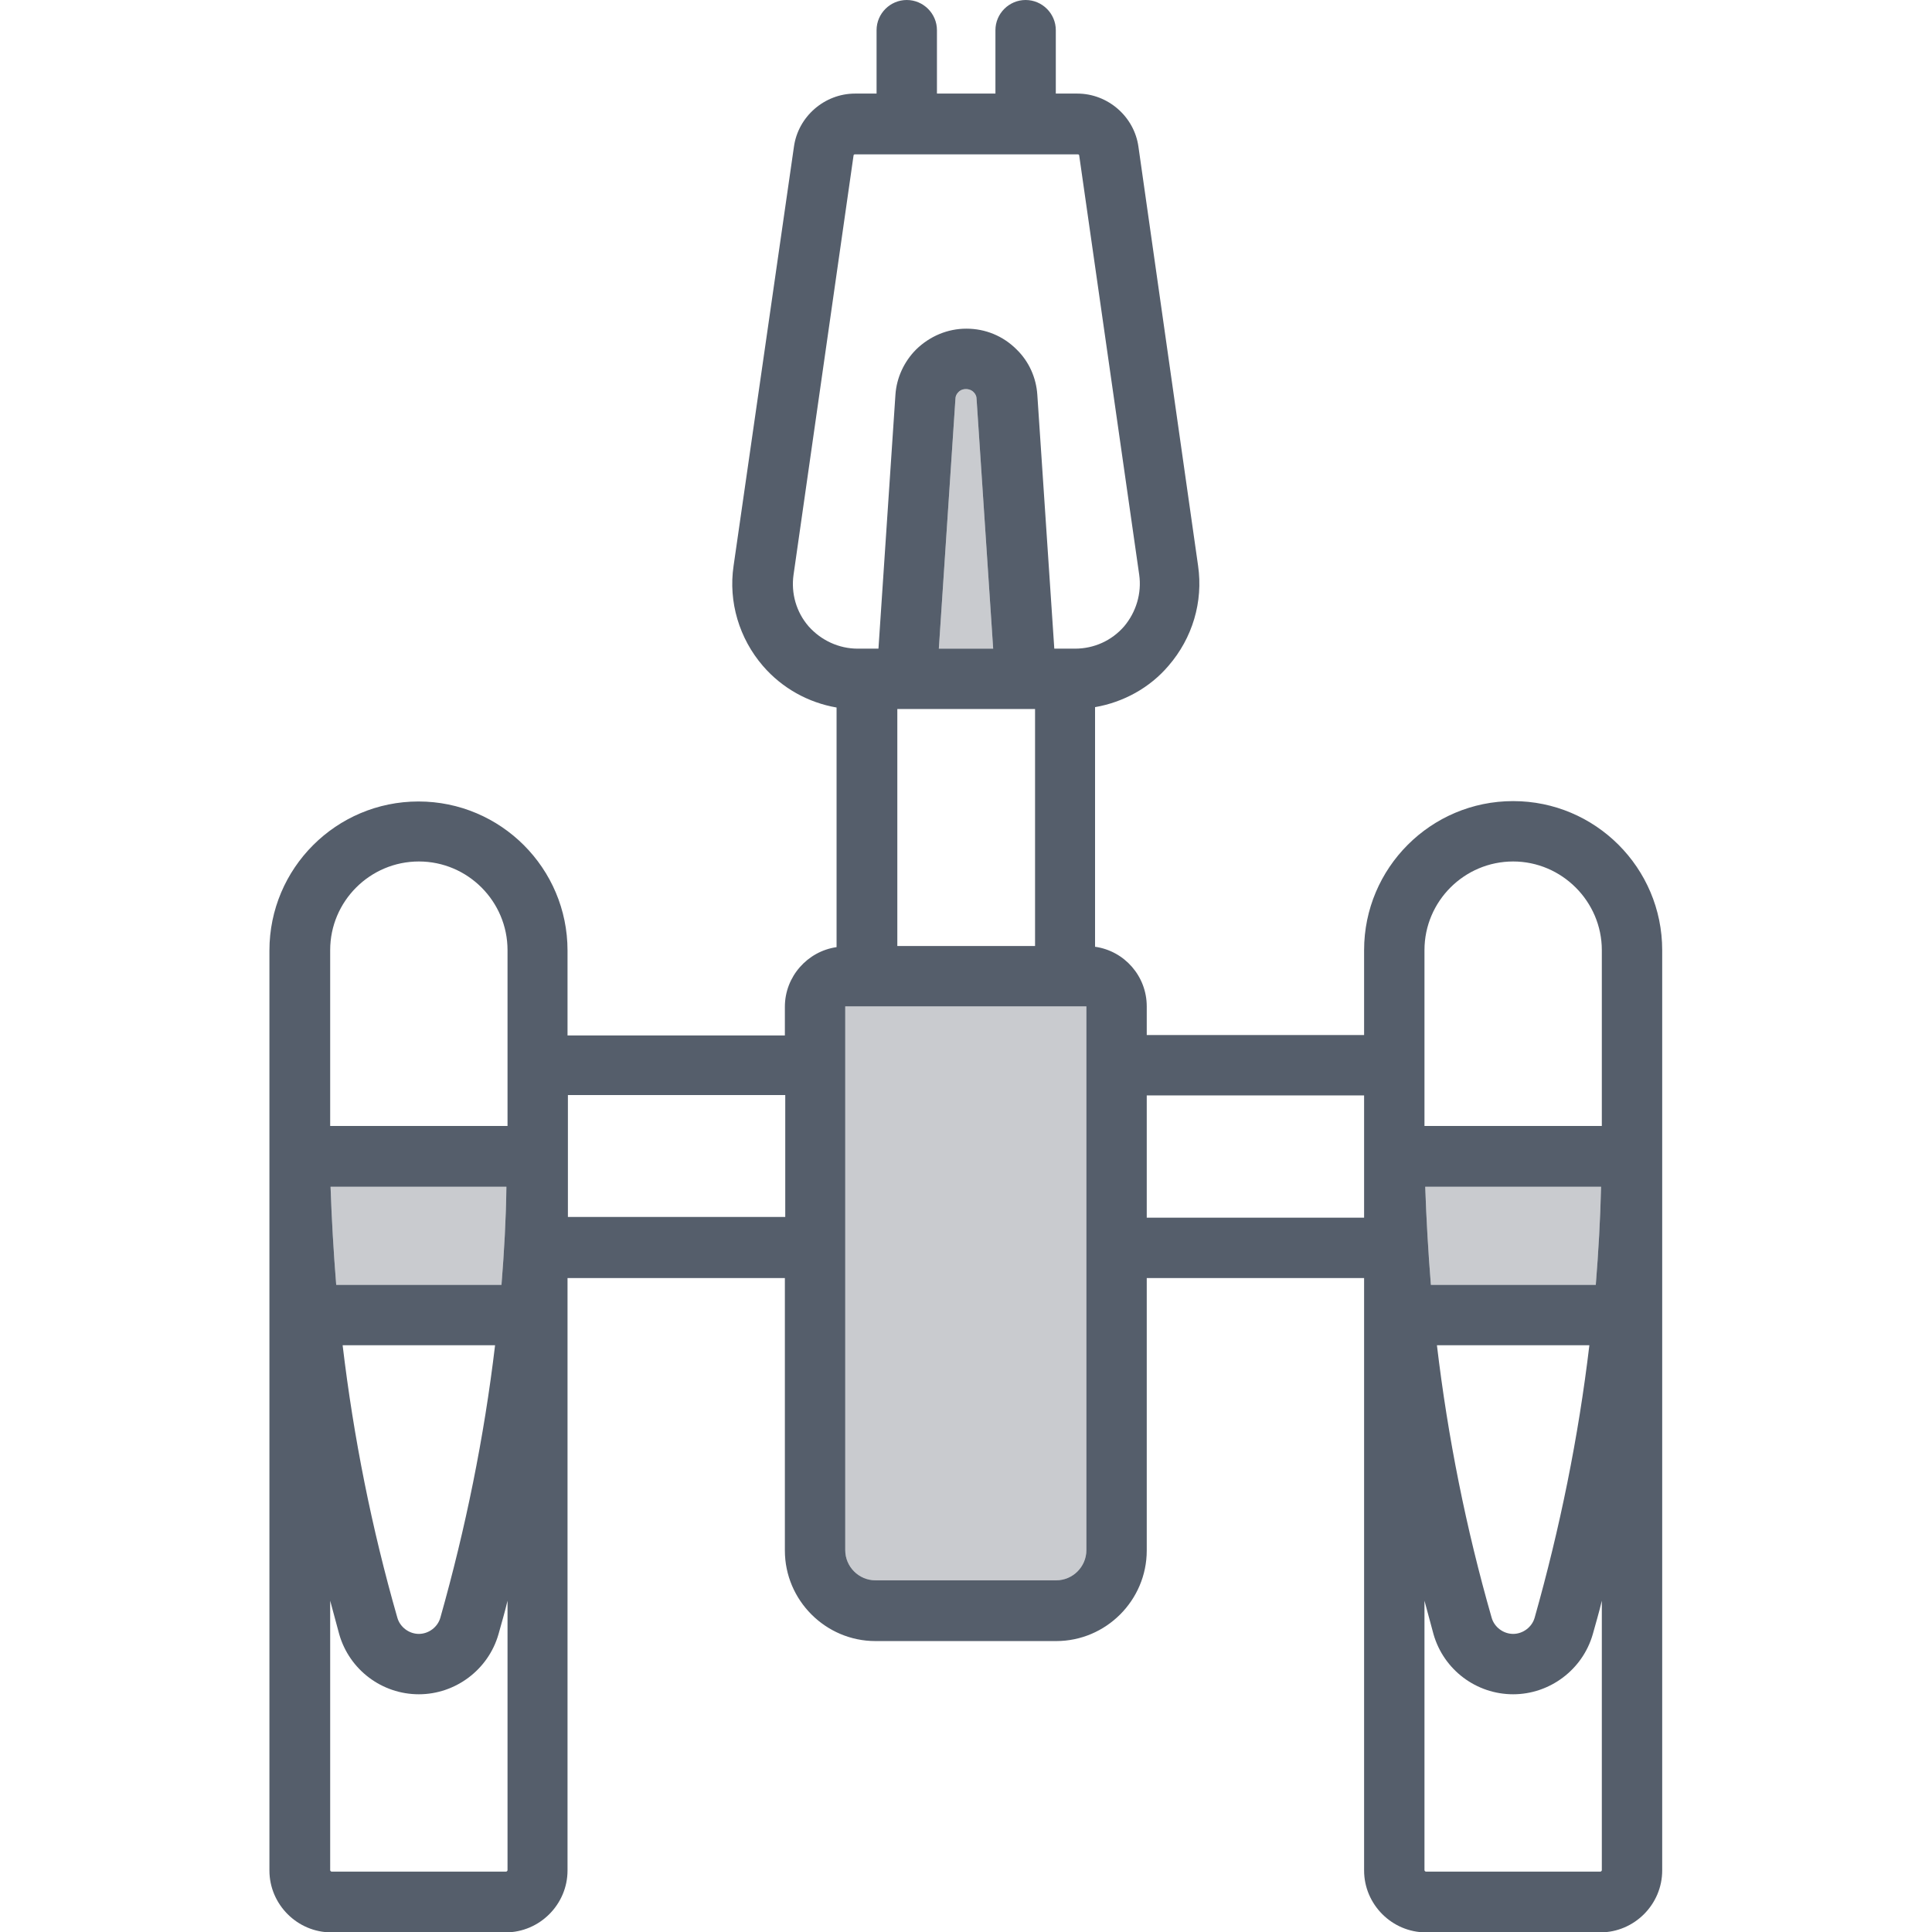
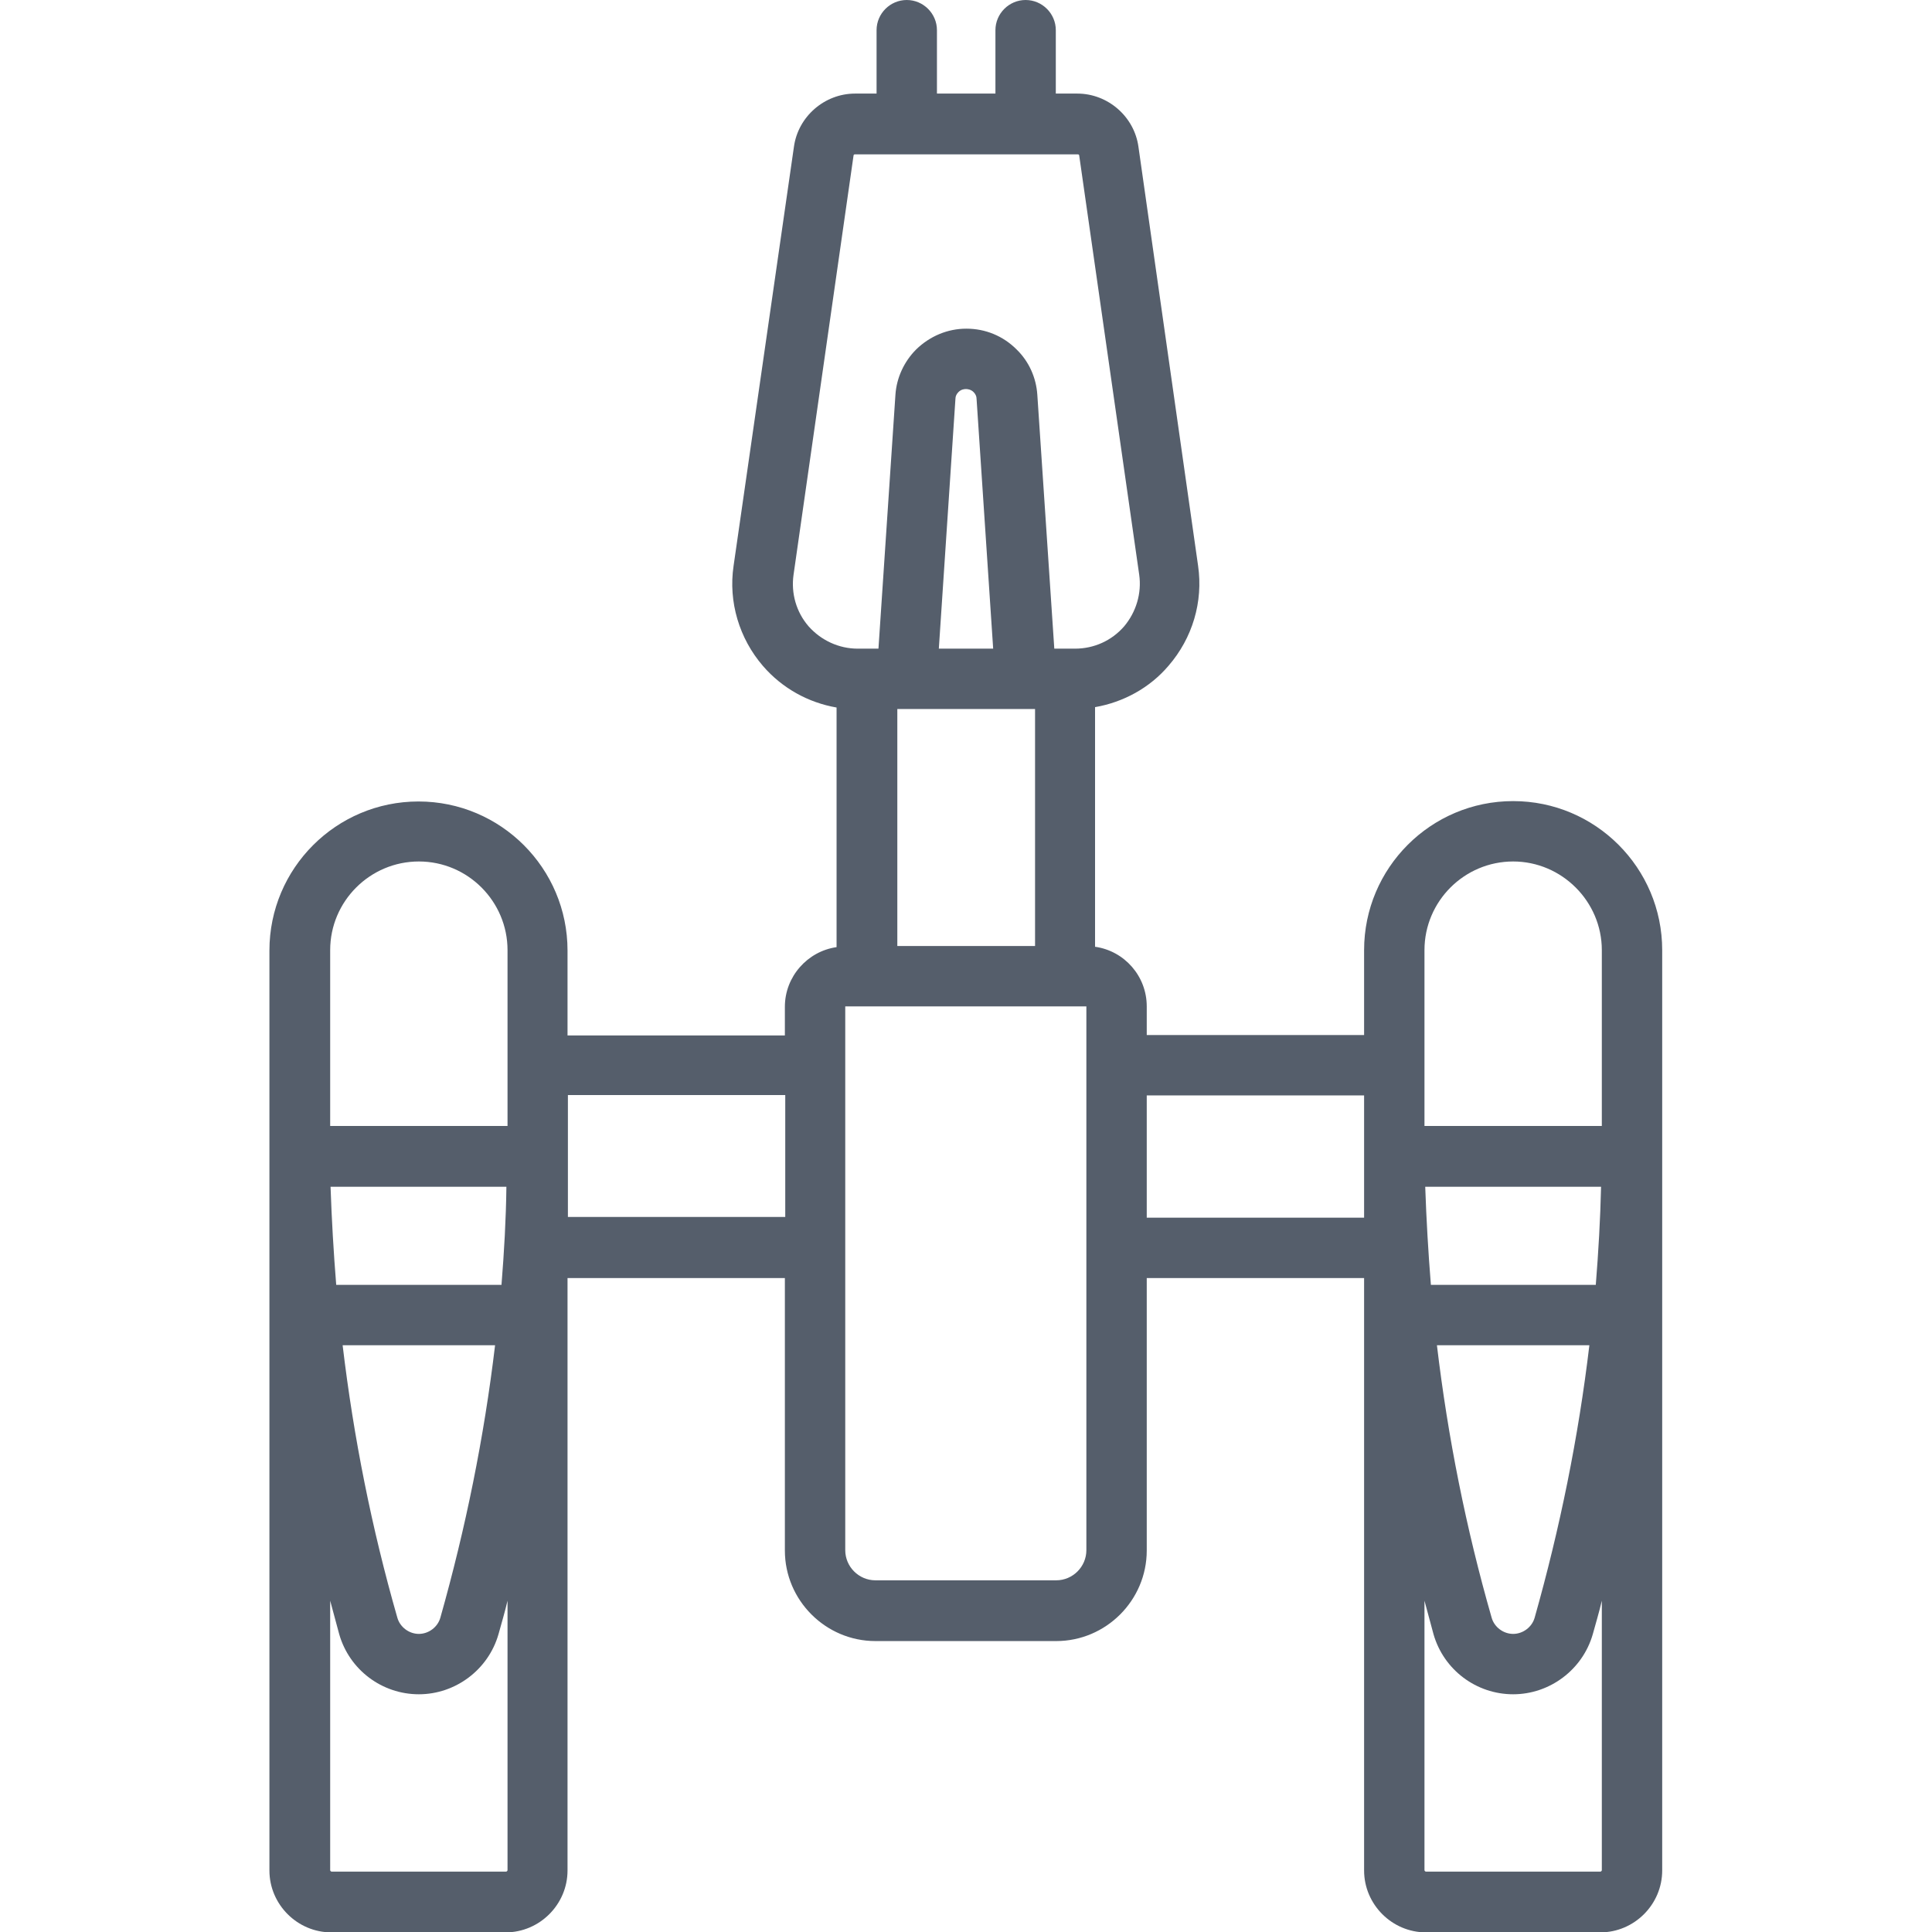
<svg xmlns="http://www.w3.org/2000/svg" version="1.1" id="Layer_1" x="0px" y="0px" viewBox="0 0 512 512" style="enable-background:new 0 0 512 512;" xml:space="preserve">
  <style type="text/css">
- 	.st0{fill:#C9CBCF;}
- 	.st1{fill:#555E6B;}
+ 	.st0{fill:#555E6B;}
</style>
-   <g>
-     <path class="st0" d="M422.9,340.5h-43.7c-0.7-8.7-1.2-17.3-1.5-26h46.6C424.1,323.1,423.6,331.8,422.9,340.5z M248.8,171.9   l4.4-66.2c0-0.7,0.3-1.3,0.8-1.8c1.1-1.1,2.9-1.1,4,0c0.5,0.5,0.8,1.1,0.8,1.8l4.4,66.2H248.8z M132.9,340.5H89.1   c-0.7-8.7-1.2-17.3-1.5-26h46.6C134.1,323.1,133.6,331.8,132.9,340.5z M287.9,410.8c0,4.4-3.6,8-8,8h-47.9c-4.4,0-8-3.6-8-8V266.7   h63.9V410.8z" />
-   </g>
-   <path class="st1" d="M401,212.3c-21.8,0-39.5,17.7-39.5,39.5v22.5h-57.6v-7.6c0-8-5.9-14.7-13.7-15.8v-63.5  c7.5-1.3,14.5-5.1,19.5-11c6.3-7.3,9.2-16.9,7.8-26.5L301.7,38.9c-1.1-8-8.1-14.1-16.2-14.1h-5.7V8c0-4.4-3.6-8-8-8s-8,3.6-8,8v16.8  h-15.5V8c0-4.4-3.6-8-8-8s-8,3.6-8,8v16.8h-5.7c-8.1,0-15.1,6.1-16.2,14.1L194.4,150c-1.4,9.5,1.5,19.2,7.8,26.5  c5.1,5.9,12,9.7,19.5,11v63.5c-7.7,1.1-13.7,7.8-13.7,15.8v7.6h-57.6v-22.5c0-21.8-17.7-39.5-39.5-39.5c-21.8,0-39.5,17.7-39.5,39.5  v42v7.6v194.2c0,9,7.4,16.4,16.4,16.4h46.2c9,0,16.4-7.4,16.4-16.4v-157h57.6v72.2c0,13.2,10.8,24,24,24h47.9c13.2,0,24-10.8,24-24  v-72.2h57.6v157c0,9,7.4,16.4,16.4,16.4h46.2c9,0,16.4-7.4,16.4-16.4V301.4v-7.6v-42C440.5,230,422.8,212.3,401,212.3z M422.9,340.5  h-43.7c-0.7-8.7-1.2-17.3-1.5-26h46.6C424.1,323.1,423.6,331.8,422.9,340.5z M421.2,356.5c-2.9,24.4-7.8,48.5-14.5,72.2  c-0.7,2.5-3.1,4.3-5.7,4.3s-5-1.8-5.7-4.3c-6.8-23.7-11.6-47.8-14.5-72.2H421.2z M274.3,187.9v62.8h-36.5v-62.8H274.3z M248.8,171.9  l4.4-66.2c0-0.7,0.3-1.3,0.8-1.8c0.7-0.7,1.5-0.8,2-0.8c0.4,0,1.3,0.1,2,0.8c0.5,0.5,0.8,1.1,0.8,1.8l4.4,66.2H248.8z M214.3,166  c-3.3-3.8-4.7-8.8-4-13.7l15.9-111.1c0-0.2,0.2-0.3,0.4-0.3h59c0.2,0,0.4,0.1,0.4,0.3l15.9,111.1c0.7,4.9-0.8,9.9-4,13.7  c-3.3,3.8-8,5.9-13,5.9h-5.5l-4.5-67.3c-0.3-4.5-2.2-8.8-5.5-12c-3.6-3.6-8.3-5.5-13.3-5.5s-9.7,2-13.3,5.5c-3.2,3.2-5.2,7.5-5.5,12  l-4.5,67.3h-5.5C222.3,171.9,217.6,169.7,214.3,166z M132.9,340.5H89.1c-0.7-8.7-1.2-17.3-1.5-26h46.6  C134.1,323.1,133.6,331.8,132.9,340.5z M131.2,356.5c-2.9,24.4-7.8,48.5-14.5,72.2c-0.7,2.5-3.1,4.3-5.7,4.3s-5-1.8-5.7-4.3  c-6.8-23.7-11.6-47.8-14.5-72.2H131.2z M87.5,251.8c0-13,10.6-23.5,23.5-23.5c13,0,23.5,10.6,23.5,23.5v42v4.6h-47v-4.6V251.8z   M134.1,496H87.9c-0.2,0-0.4-0.2-0.4-0.4v-71.4c0.8,3,1.6,5.9,2.4,8.9c2.7,9.4,11.3,15.9,21.1,15.9c9.7,0,18.4-6.5,21.1-15.9  c0.8-2.9,1.7-5.9,2.4-8.9v71.4C134.5,495.8,134.3,496,134.1,496z M150.5,322.6v-21.2v-7.6v-3.6h57.6v32.3H150.5z M287.9,410.8  c0,4.4-3.6,8-8,8h-47.9c-4.4,0-8-3.6-8-8V266.7h63.9V410.8z M303.9,322.6v-32.3h57.6v3.6v7.6v21.2H303.9z M424.5,495.6  c0,0.2-0.2,0.4-0.4,0.4h-46.2c-0.2,0-0.4-0.2-0.4-0.4v-71.4c0.8,3,1.6,5.9,2.4,8.9c2.7,9.4,11.3,15.9,21.1,15.9  c9.7,0,18.4-6.5,21.1-15.9c0.8-2.9,1.7-5.9,2.4-8.9V495.6z M424.5,298.4h-47v-4.6v-42c0-13,10.6-23.5,23.5-23.5s23.5,10.6,23.5,23.5  v42V298.4z" />
+   <path class="st0" d="M401,212.3c-21.8,0-39.5,17.7-39.5,39.5v22.5h-57.6v-7.6c0-8-5.9-14.7-13.7-15.8v-63.5  c7.5-1.3,14.5-5.1,19.5-11c6.3-7.3,9.2-16.9,7.8-26.5L301.7,38.9c-1.1-8-8.1-14.1-16.2-14.1h-5.7V8c0-4.4-3.6-8-8-8s-8,3.6-8,8v16.8  h-15.5V8c0-4.4-3.6-8-8-8s-8,3.6-8,8v16.8h-5.7c-8.1,0-15.1,6.1-16.2,14.1L194.4,150c-1.4,9.5,1.5,19.2,7.8,26.5  c5.1,5.9,12,9.7,19.5,11v63.5c-7.7,1.1-13.7,7.8-13.7,15.8v7.6h-57.6v-22.5c0-21.8-17.7-39.5-39.5-39.5c-21.8,0-39.5,17.7-39.5,39.5  v42v7.6v194.2c0,9,7.4,16.4,16.4,16.4h46.2c9,0,16.4-7.4,16.4-16.4v-157h57.6v72.2c0,13.2,10.8,24,24,24h47.9c13.2,0,24-10.8,24-24  v-72.2h57.6v157c0,9,7.4,16.4,16.4,16.4h46.2c9,0,16.4-7.4,16.4-16.4V301.4v-7.6v-42C440.5,230,422.8,212.3,401,212.3z M422.9,340.5  h-43.7c-0.7-8.7-1.2-17.3-1.5-26h46.6C424.1,323.1,423.6,331.8,422.9,340.5z M421.2,356.5c-2.9,24.4-7.8,48.5-14.5,72.2  c-0.7,2.5-3.1,4.3-5.7,4.3s-5-1.8-5.7-4.3c-6.8-23.7-11.6-47.8-14.5-72.2H421.2z M274.3,187.9v62.8h-36.5v-62.8H274.3z M248.8,171.9  l4.4-66.2c0-0.7,0.3-1.3,0.8-1.8c0.7-0.7,1.5-0.8,2-0.8c0.4,0,1.3,0.1,2,0.8c0.5,0.5,0.8,1.1,0.8,1.8l4.4,66.2H248.8z M214.3,166  c-3.3-3.8-4.7-8.8-4-13.7l15.9-111.1c0-0.2,0.2-0.3,0.4-0.3h59c0.2,0,0.4,0.1,0.4,0.3l15.9,111.1c0.7,4.9-0.8,9.9-4,13.7  c-3.3,3.8-8,5.9-13,5.9h-5.5l-4.5-67.3c-0.3-4.5-2.2-8.8-5.5-12c-3.6-3.6-8.3-5.5-13.3-5.5s-9.7,2-13.3,5.5c-3.2,3.2-5.2,7.5-5.5,12  l-4.5,67.3h-5.5C222.3,171.9,217.6,169.7,214.3,166z M132.9,340.5H89.1c-0.7-8.7-1.2-17.3-1.5-26h46.6  C134.1,323.1,133.6,331.8,132.9,340.5z M131.2,356.5c-2.9,24.4-7.8,48.5-14.5,72.2c-0.7,2.5-3.1,4.3-5.7,4.3s-5-1.8-5.7-4.3  c-6.8-23.7-11.6-47.8-14.5-72.2H131.2z M87.5,251.8c0-13,10.6-23.5,23.5-23.5c13,0,23.5,10.6,23.5,23.5v42v4.6h-47v-4.6V251.8z   M134.1,496H87.9c-0.2,0-0.4-0.2-0.4-0.4v-71.4c0.8,3,1.6,5.9,2.4,8.9c2.7,9.4,11.3,15.9,21.1,15.9c9.7,0,18.4-6.5,21.1-15.9  c0.8-2.9,1.7-5.9,2.4-8.9v71.4C134.5,495.8,134.3,496,134.1,496z M150.5,322.6v-21.2v-7.6v-3.6h57.6v32.3H150.5z M287.9,410.8  c0,4.4-3.6,8-8,8h-47.9c-4.4,0-8-3.6-8-8V266.7h63.9V410.8z M303.9,322.6v-32.3h57.6v3.6v7.6v21.2H303.9z M424.5,495.6  c0,0.2-0.2,0.4-0.4,0.4h-46.2c-0.2,0-0.4-0.2-0.4-0.4v-71.4c0.8,3,1.6,5.9,2.4,8.9c2.7,9.4,11.3,15.9,21.1,15.9  c9.7,0,18.4-6.5,21.1-15.9c0.8-2.9,1.7-5.9,2.4-8.9V495.6z M424.5,298.4h-47v-4.6v-42c0-13,10.6-23.5,23.5-23.5s23.5,10.6,23.5,23.5  v42V298.4z" />
</svg>
